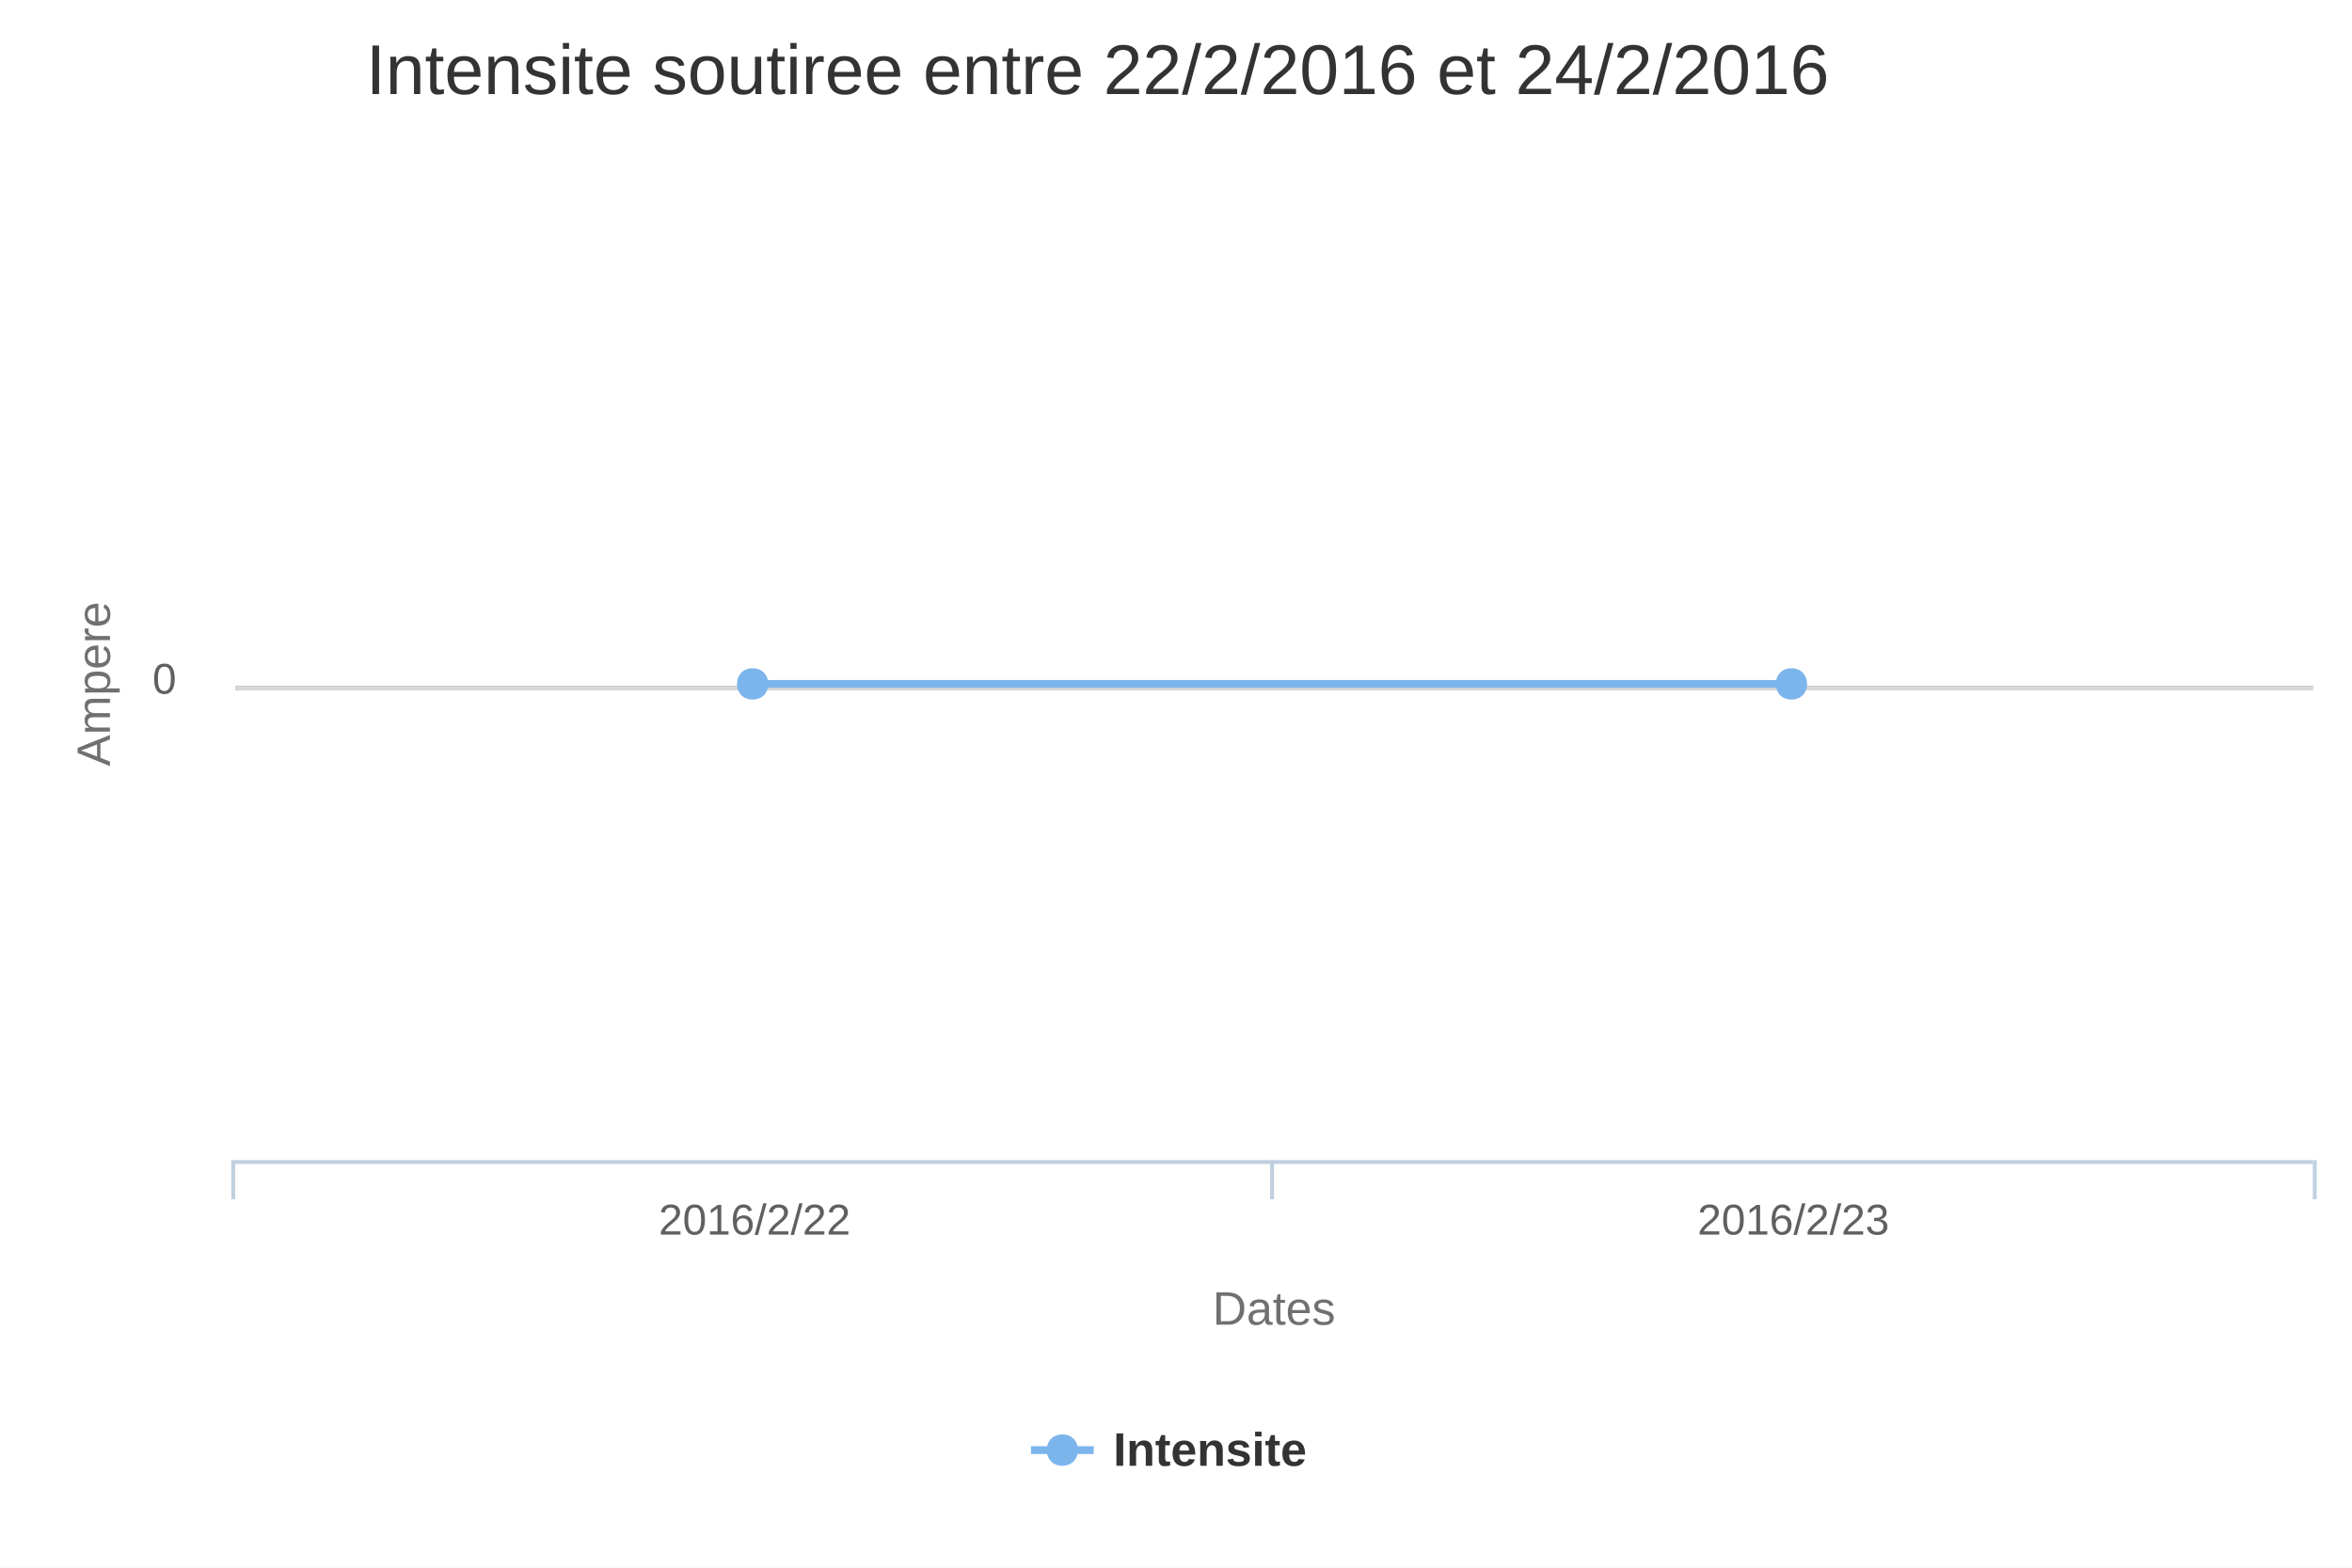
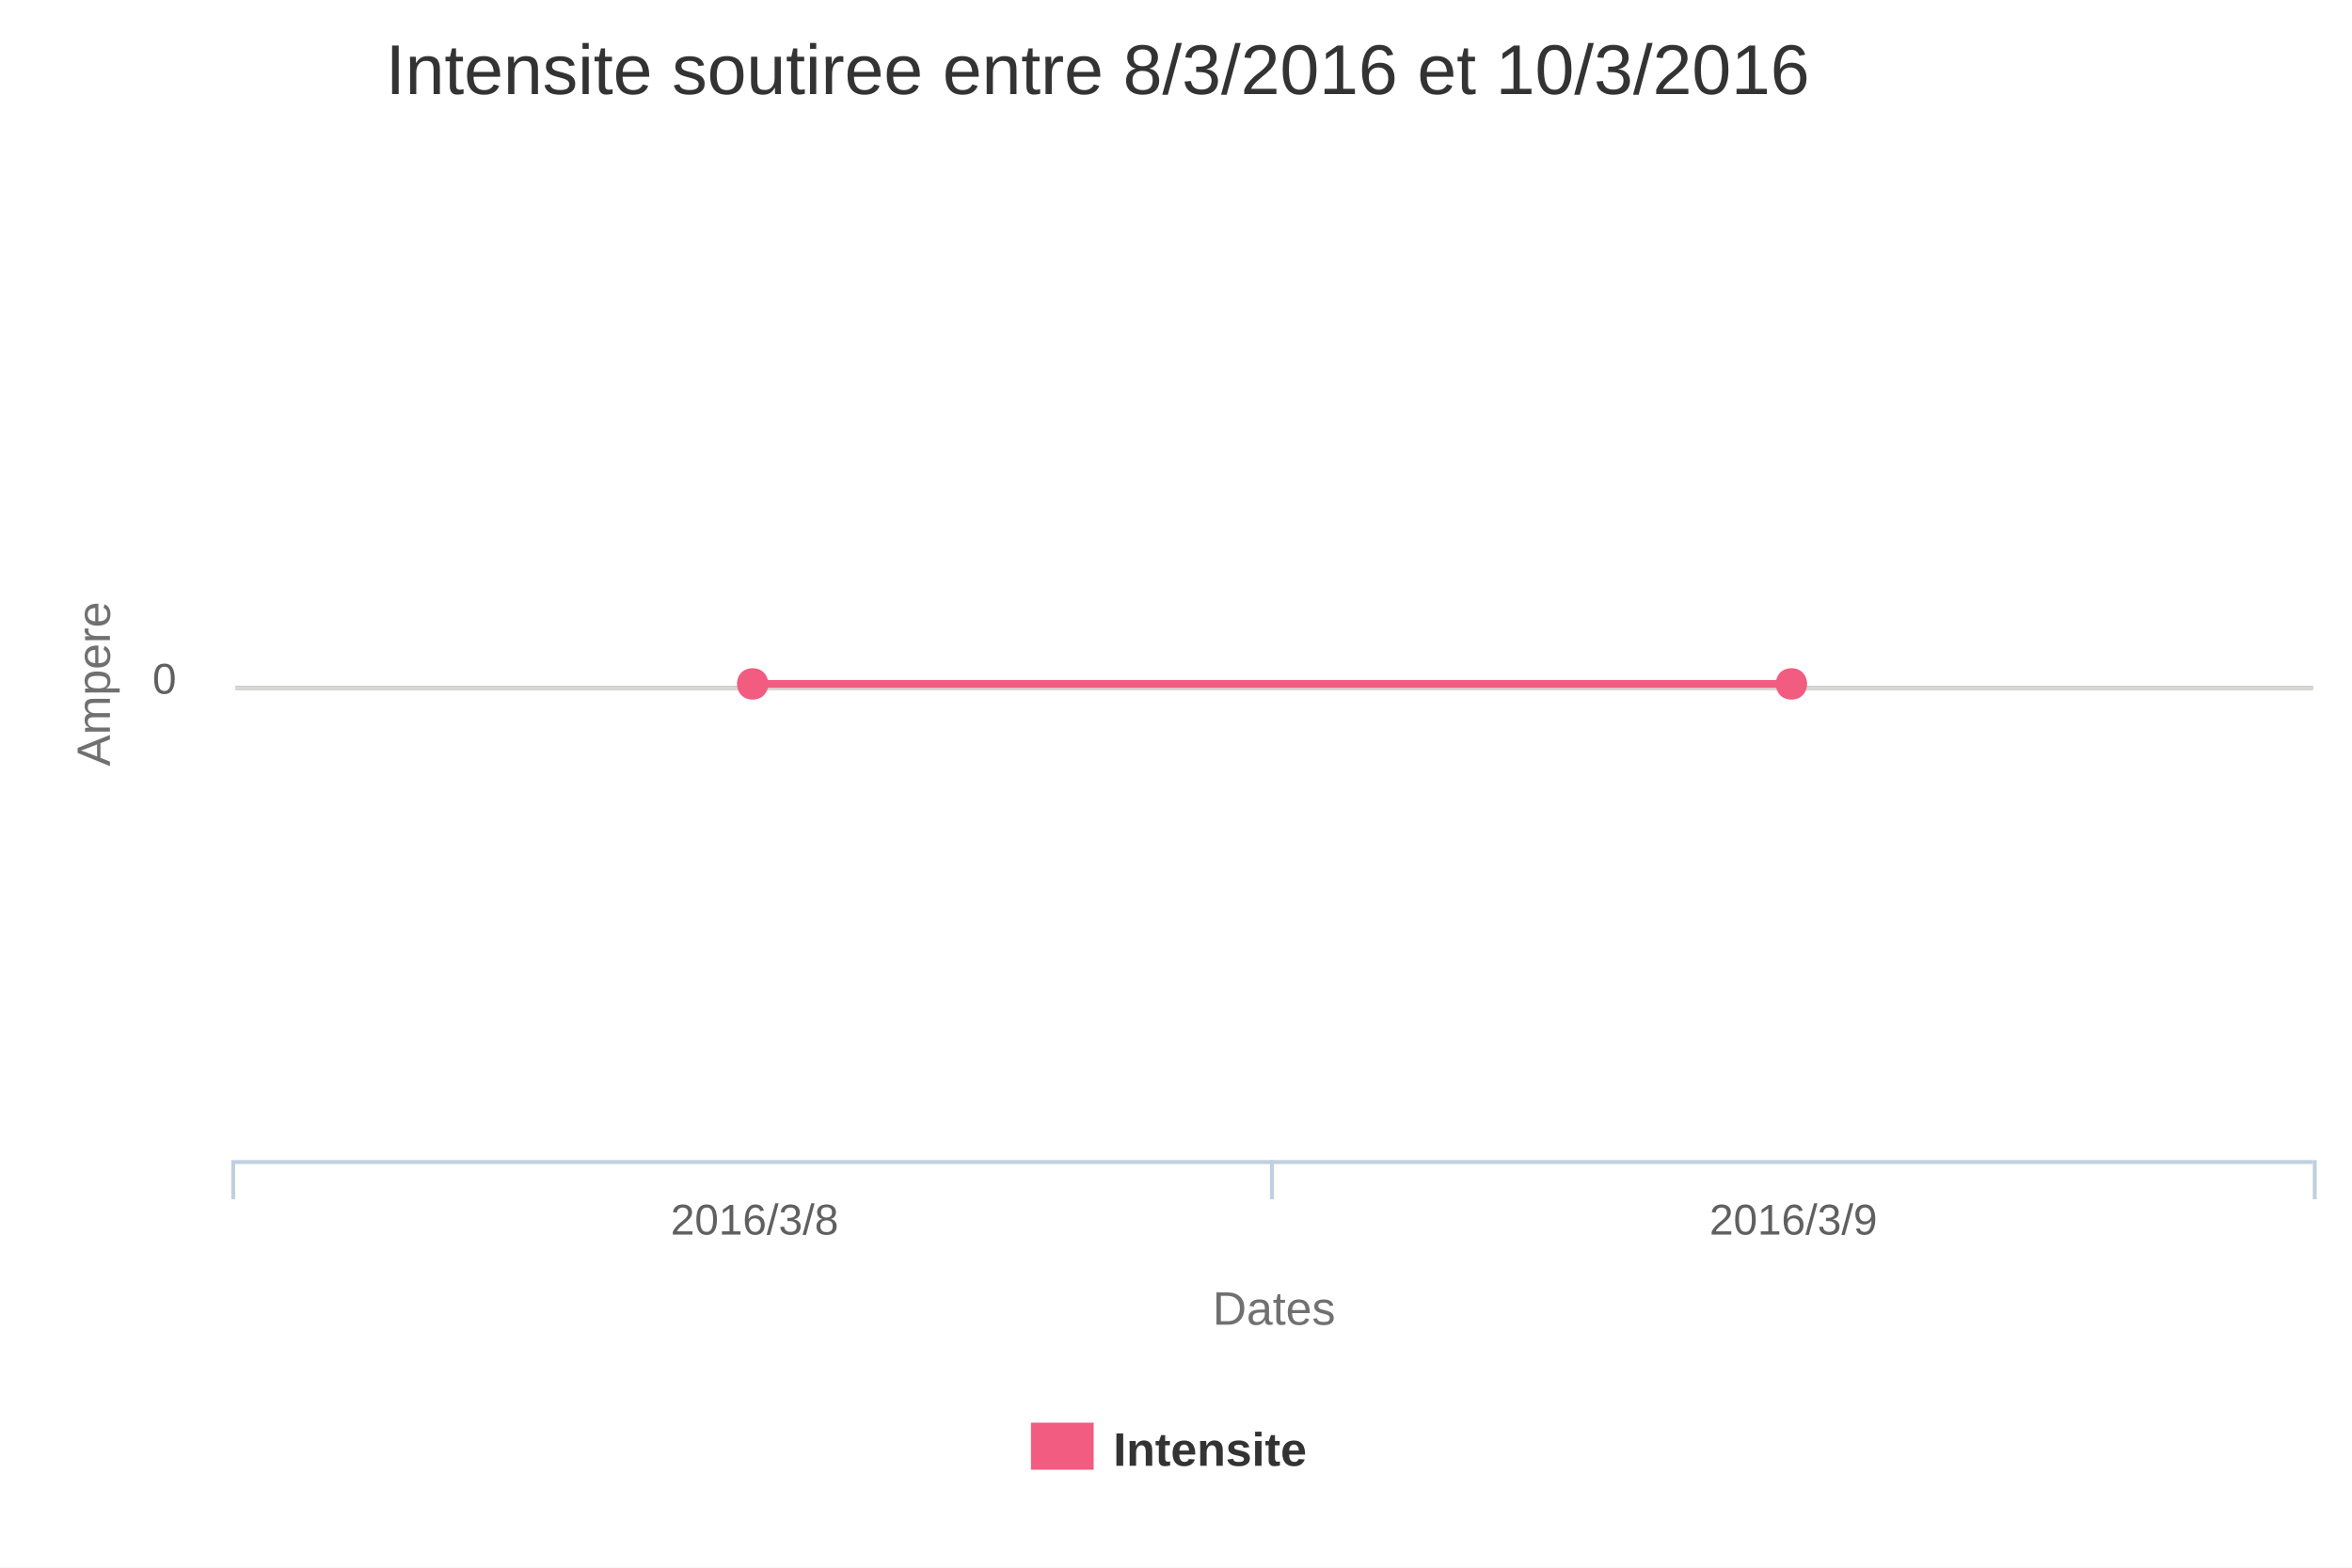
<svg xmlns="http://www.w3.org/2000/svg" version="1.1" style="font-family:'lucida grande', 'lucida sans unicode', arial, helvetica, sans-serif;font-size:12px;" width="600" height="400">
  <defs>
-     <clipPath id="highcharts-54">
+     <clipPath id="highcharts-19">
      <rect x="0" y="0" width="530" height="243" />
    </clipPath>
  </defs>
  <rect x="0" y="0" width="600" height="400" strokeWidth="0" fill="#FFFFFF" class=" highcharts-background" />
  <path fill="none" d="M 60 175.5 L 590 175.5" stroke="#808050" stroke-width="1" />
  <g class="highcharts-grid" />
  <g class="highcharts-grid">
    <path fill="none" d="M 60 175.5 L 590 175.5" stroke="#D8D8D8" stroke-width="1" opacity="1" />
  </g>
  <g class="highcharts-axis">
    <path fill="none" d="M 324.5 296 L 324.5 306" stroke="#C0D0E0" stroke-width="1" opacity="1" />
    <path fill="none" d="M 590.5 296 L 590.5 306" stroke="#C0D0E0" stroke-width="1" opacity="1" />
    <path fill="none" d="M 59.5 296 L 59.5 306" stroke="#C0D0E0" stroke-width="1" opacity="1" />
    <text x="325" text-anchor="middle" transform="translate(0,0)" class=" highcharts-xaxis-title" style="color:#707070;fill:#707070;" y="338">Dates</text>
    <path fill="none" d="M 60 296.5 L 590 296.5" stroke="#C0D0E0" stroke-width="1" />
  </g>
  <g class="highcharts-axis">
    <text x="28.047" text-anchor="middle" transform="translate(0,0) rotate(270 28.04688 174.5)" class=" highcharts-yaxis-title" style="color:#707070;fill:#707070;" y="174.5">Ampere</text>
  </g>
  <g class="highcharts-series-group">
-     <g class="highcharts-series highcharts-series-0" transform="translate(60,53) scale(1 1)" clip-path="url(#highcharts-54)">
-       <path fill="none" d="M 132.5 121.5 L 397.5 121.5" stroke="#7cb5ec" stroke-width="2" stroke-linejoin="round" stroke-linecap="round" />
+     <g class="highcharts-series highcharts-series-0" transform="translate(60,53) scale(1 1)" clip-path="url(#highcharts-19)">
+       <path fill="#f15c80" d="M 132.5 121.5 L 397.5 121.5 L 397.5 121.5 L 132.5 121.5" fill-opacity="0.75" />
+       <path fill="none" d="M 132.5 121.5 L 397.5 121.5" stroke="#f15c80" stroke-width="2" stroke-linejoin="round" stroke-linecap="round" />
    </g>
    <g class="highcharts-markers highcharts-series-0" transform="translate(60,53) scale(1 1)" clip-path="none">
-       <path fill="#7cb5ec" d="M 397 117.5 C 402.328 117.5 402.328 125.5 397 125.5 C 391.672 125.5 391.672 117.5 397 117.5 Z" />
-       <path fill="#7cb5ec" d="M 132 117.5 C 137.328 117.5 137.328 125.5 132 125.5 C 126.672 125.5 126.672 117.5 132 117.5 Z" />
+       <path fill="#f15c80" d="M 397 117.5 C 402.328 117.5 402.328 125.5 397 125.5 C 391.672 125.5 391.672 117.5 397 117.5 Z" />
+       <path fill="#f15c80" d="M 132 117.5 C 137.328 117.5 137.328 125.5 132 125.5 C 126.672 125.5 126.672 117.5 132 117.5 Z" />
    </g>
  </g>
  <text x="280" text-anchor="middle" class="highcharts-title" style="color:#333333;font-size:18px;fill:#333333;width:536px;" y="24">
-     <tspan>Intensite soutiree entre 22/2/2016 et 24/2/2016</tspan>
+     <tspan>Intensite soutiree entre 8/3/2016 et 10/3/2016</tspan>
  </text>
  <g class="highcharts-legend" transform="translate(255,356)">
    <g>
      <g>
        <g class="highcharts-legend-item" transform="translate(8,3)">
-           <path fill="none" d="M 0 11 L 16 11" stroke="#7cb5ec" stroke-width="2" />
-           <path fill="#7cb5ec" d="M 8 7 C 13.328 7 13.328 15 8 15 C 2.672 15 2.672 7 8 7 Z" />
          <text x="21" style="color:#333333;font-size:12px;font-weight:bold;cursor:pointer;fill:#333333;" text-anchor="start" y="15">
            <tspan>Intensite </tspan>
          </text>
+           <rect x="0" y="4" width="16" height="12" fill="#f15c80" />
        </g>
      </g>
    </g>
  </g>
  <g class="highcharts-axis-labels highcharts-xaxis-labels">
-     <text x="192.5" style="color:#606060;cursor:default;font-size:11px;fill:#606060;width:255px;text-overflow:clip;" text-anchor="middle" transform="translate(0,0)" y="315" opacity="1">2016/2/22</text>
-     <text x="457.5" style="color:#606060;cursor:default;font-size:11px;fill:#606060;width:255px;text-overflow:clip;" text-anchor="middle" transform="translate(0,0)" y="315" opacity="1">2016/2/23</text>
+     <text x="192.5" style="color:#606060;cursor:default;font-size:11px;fill:#606060;width:255px;text-overflow:clip;" text-anchor="middle" transform="translate(0,0)" y="315" opacity="1">2016/3/8</text>
+     <text x="457.5" style="color:#606060;cursor:default;font-size:11px;fill:#606060;width:255px;text-overflow:clip;" text-anchor="middle" transform="translate(0,0)" y="315" opacity="1">2016/3/9</text>
  </g>
  <g class="highcharts-axis-labels highcharts-yaxis-labels">
    <text x="45" style="color:#606060;cursor:default;font-size:11px;fill:#606060;width:188px;text-overflow:clip;" text-anchor="end" transform="translate(0,0)" y="177" opacity="1">0</text>
  </g>
  <g class="highcharts-tooltip" style="cursor:default;padding:0;pointer-events:none;white-space:nowrap;" transform="translate(0,-9999)">
    <path fill="none" d="M 3.5 0.5 L 13.5 0.5 C 16.5 0.5 16.5 0.5 16.5 3.5 L 16.5 13.5 C 16.5 16.5 16.5 16.5 13.5 16.5 L 3.5 16.5 C 0.5 16.5 0.5 16.5 0.5 13.5 L 0.5 3.5 C 0.5 0.5 0.5 0.5 3.5 0.5" stroke="black" stroke-opacity="0.05" stroke-width="5" transform="translate(1, 1)" />
    <path fill="none" d="M 3.5 0.5 L 13.5 0.5 C 16.5 0.5 16.5 0.5 16.5 3.5 L 16.5 13.5 C 16.5 16.5 16.5 16.5 13.5 16.5 L 3.5 16.5 C 0.5 16.5 0.5 16.5 0.5 13.5 L 0.5 3.5 C 0.5 0.5 0.5 0.5 3.5 0.5" stroke="black" stroke-opacity="0.1" stroke-width="3" transform="translate(1, 1)" />
    <path fill="none" d="M 3.5 0.5 L 13.5 0.5 C 16.5 0.5 16.5 0.5 16.5 3.5 L 16.5 13.5 C 16.5 16.5 16.5 16.5 13.5 16.5 L 3.5 16.5 C 0.5 16.5 0.5 16.5 0.5 13.5 L 0.5 3.5 C 0.5 0.5 0.5 0.5 3.5 0.5" stroke="black" stroke-opacity="0.15" stroke-width="1" transform="translate(1, 1)" />
    <path fill="rgb(249, 249, 249)" fill-opacity=" .85" d="M 3.5 0.5 L 13.5 0.5 C 16.5 0.5 16.5 0.5 16.5 3.5 L 16.5 13.5 C 16.5 16.5 16.5 16.5 13.5 16.5 L 3.5 16.5 C 0.5 16.5 0.5 16.5 0.5 13.5 L 0.5 3.5 C 0.5 0.5 0.5 0.5 3.5 0.5" />
    <text x="8" style="font-size:12px;color:#333333;fill:#333333;" y="20" />
  </g>
</svg>
